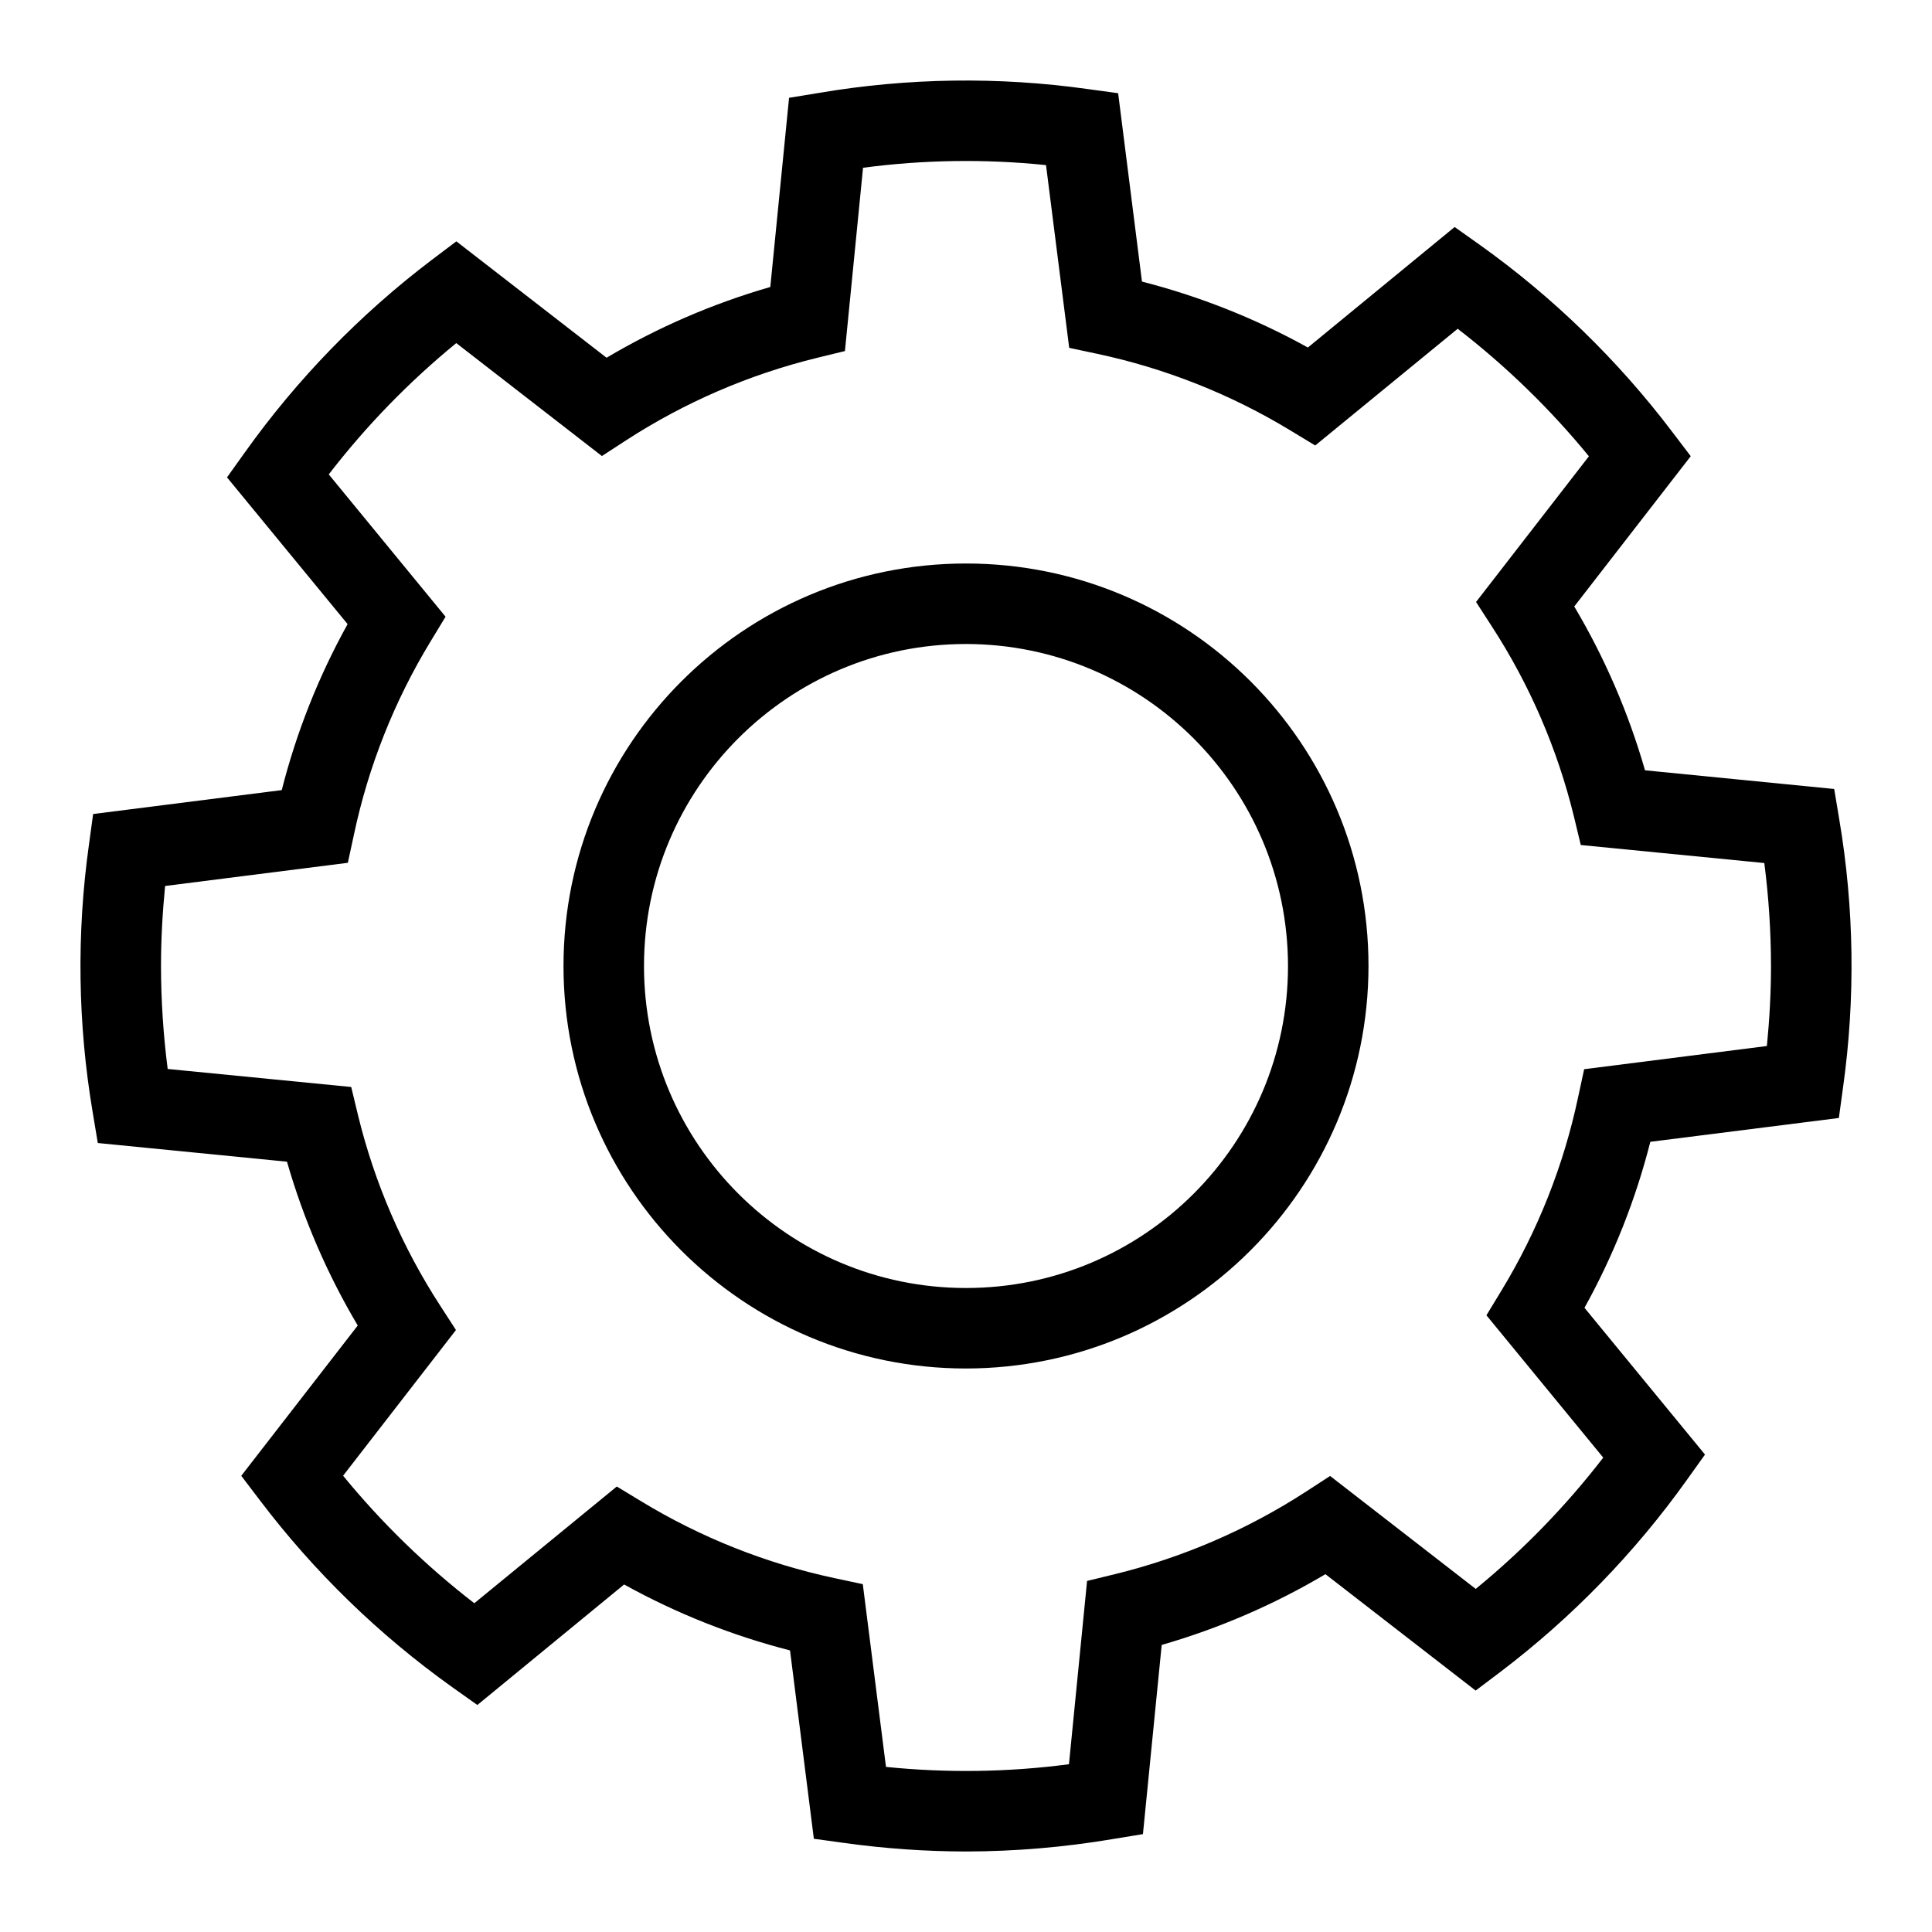
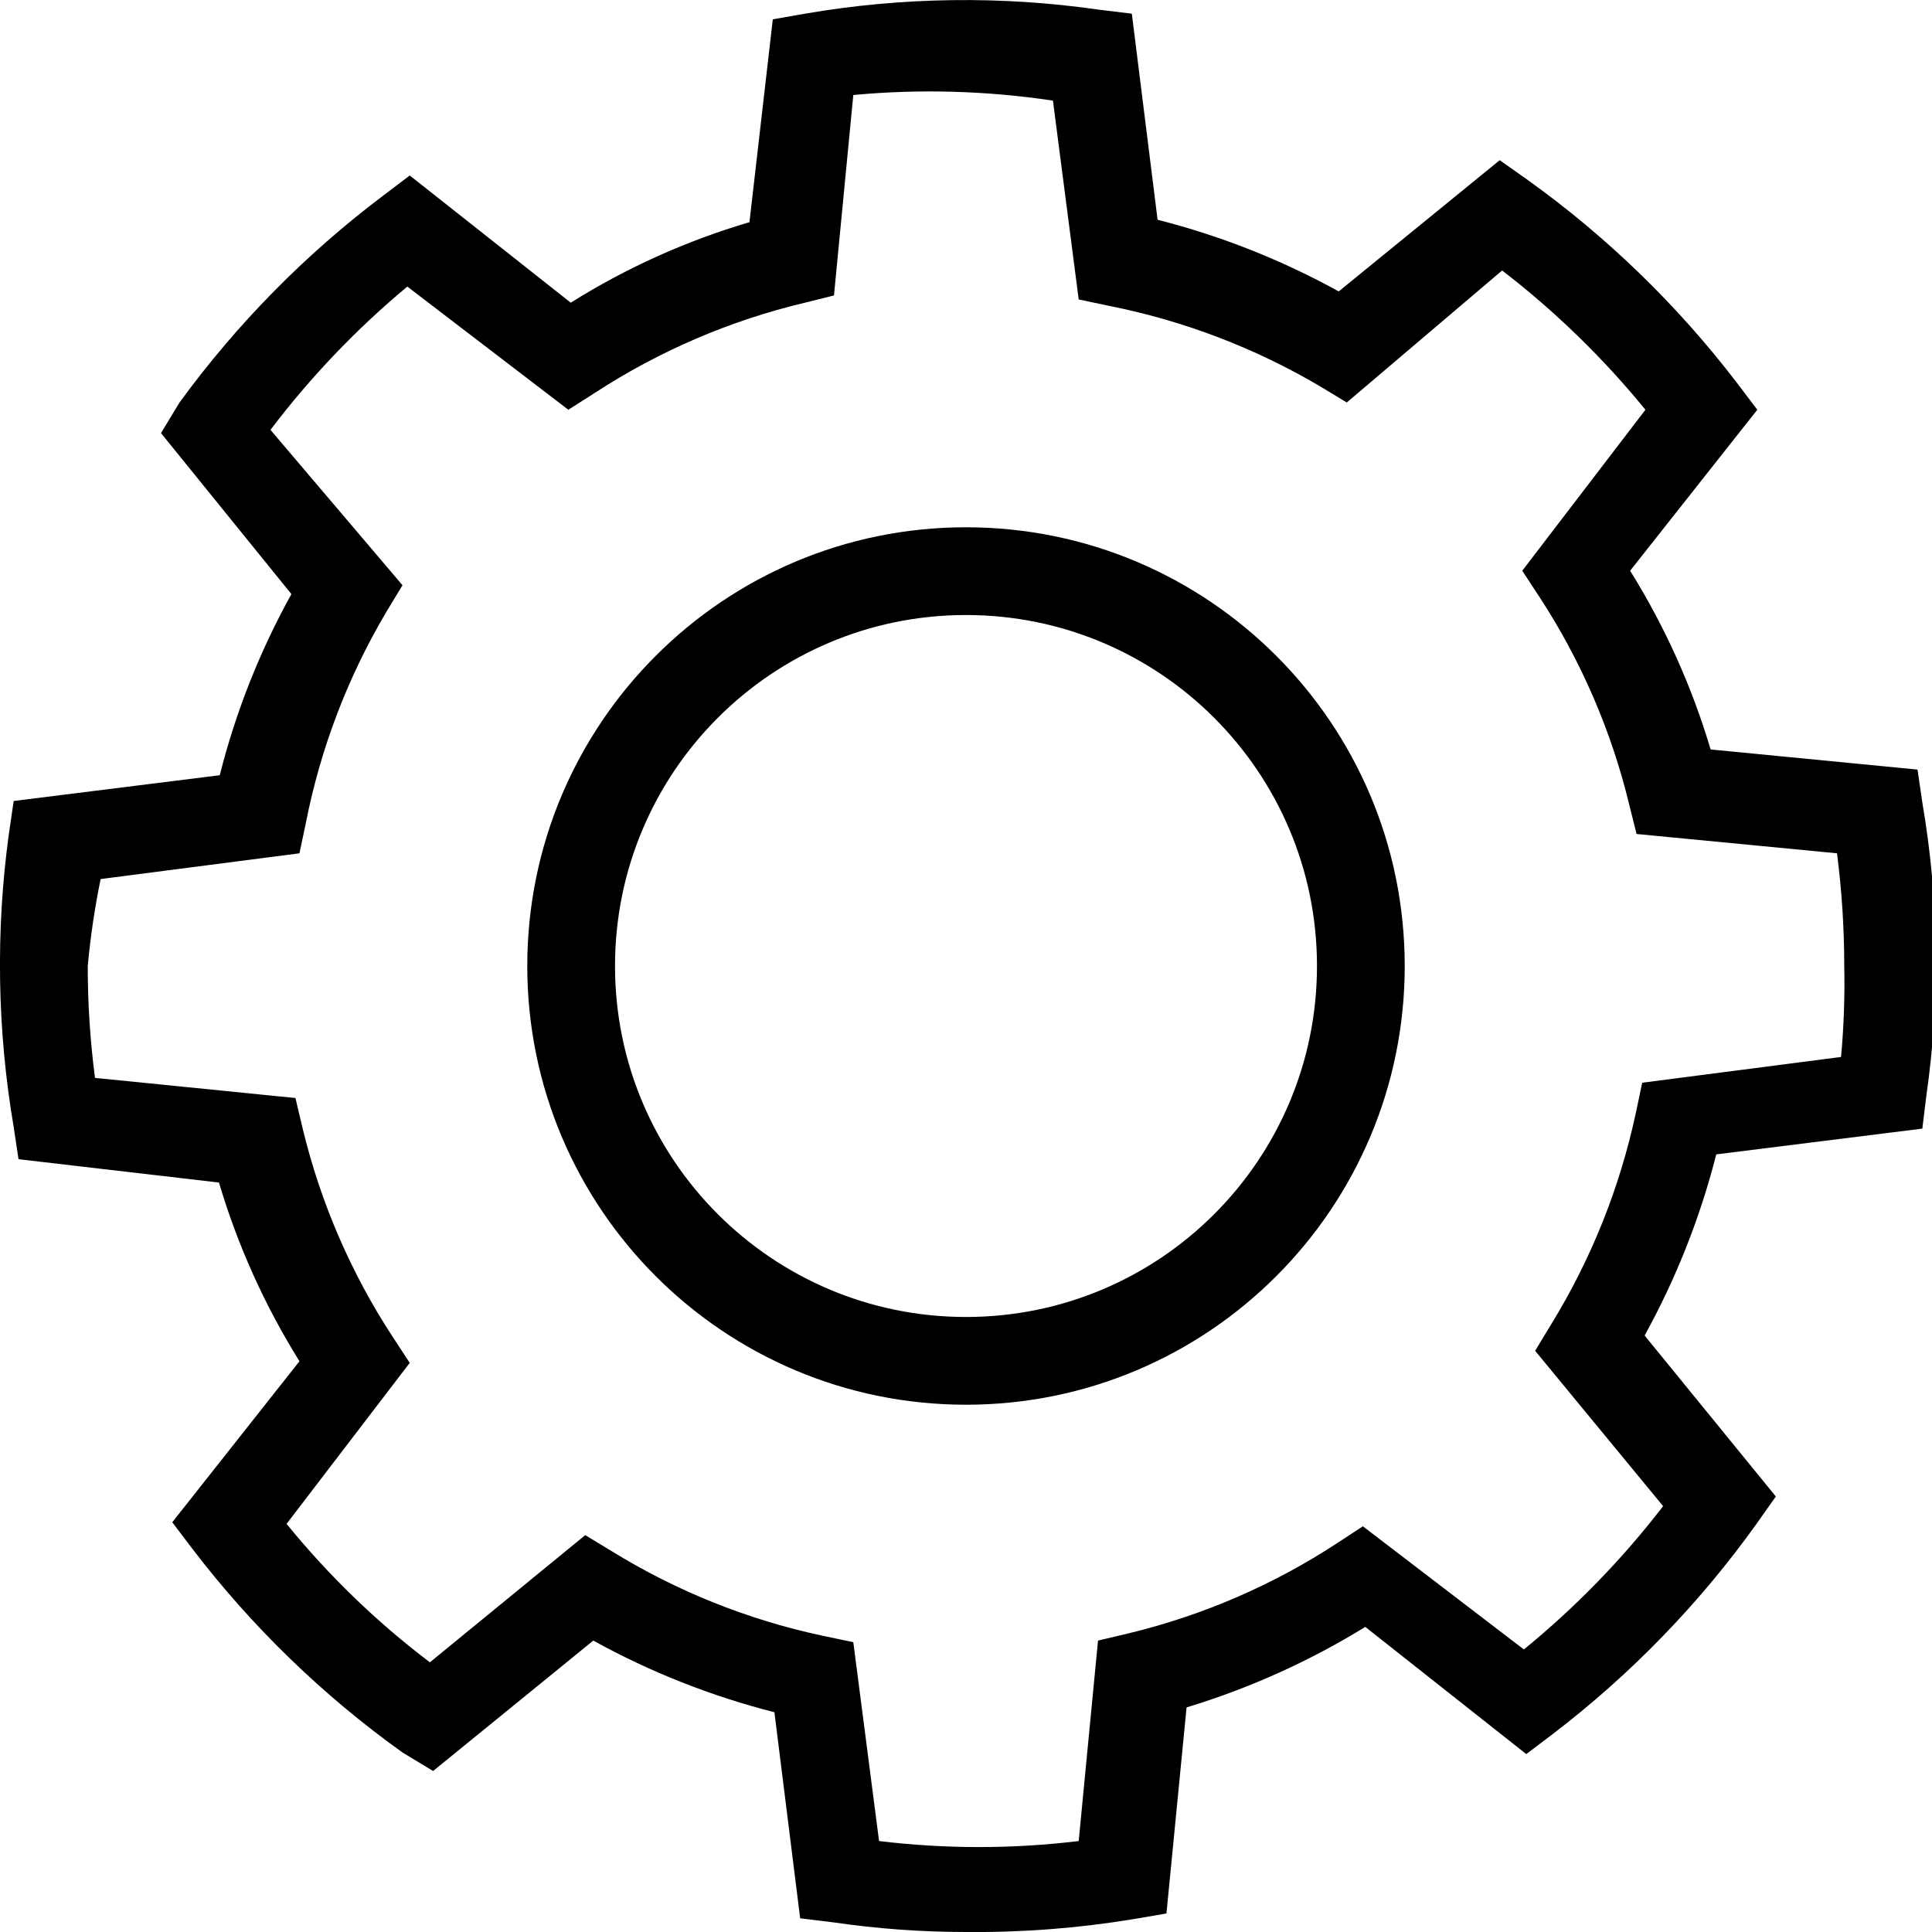
<svg xmlns="http://www.w3.org/2000/svg" viewBox="0 0 24 24">
-   <path d="M12 23a11.09 11.09 0 01-1.51-.106l-.38-.052-.296-2.34a8.718 8.718 0 01-2.061-.819L5.93 21.18l-.313-.222a11.053 11.053 0 01-2.388-2.32l-.232-.305 1.447-1.867a8.682 8.682 0 01-.879-2.035l-2.35-.232-.063-.378a10.903 10.903 0 01-.047-3.329l.052-.38L3.5 9.815a8.627 8.627 0 01.818-2.062L2.82 5.93l.223-.312a11.048 11.048 0 012.32-2.389l.306-.231 1.866 1.446a8.728 8.728 0 012.034-.879l.233-2.35.378-.062a10.887 10.887 0 013.33-.047l.38.052.296 2.34a8.718 8.718 0 012.061.819L18.07 2.82l.313.222a11.053 11.053 0 012.388 2.32l.232.305-1.447 1.867a8.682 8.682 0 01.879 2.035l2.35.232.063.378a10.903 10.903 0 01.047 3.329l-.052.38-2.342.296a8.627 8.627 0 01-.818 2.062l1.497 1.823-.223.312a11.048 11.048 0 01-2.32 2.389l-.306.231-1.866-1.446a8.728 8.728 0 01-2.034.879l-.233 2.35-.378.062A11.09 11.09 0 0112 23zm-.994-1.051a9.802 9.802 0 002.273-.033l.225-2.277.345-.084a7.748 7.748 0 002.377-1.027l.297-.193 1.809 1.403a9.994 9.994 0 001.584-1.631l-1.451-1.768.184-.303a7.69 7.69 0 00.955-2.407l.075-.347 2.27-.288c.033-.337.051-.67.051-.994a10.152 10.152 0 00-.083-1.279l-2.28-.224-.083-.345a7.691 7.691 0 00-1.026-2.377l-.192-.297 1.402-1.81a10.029 10.029 0 00-1.63-1.584l-1.77 1.45-.302-.183a7.73 7.73 0 00-2.407-.956l-.347-.074-.288-2.27a9.722 9.722 0 00-2.273.033l-.225 2.277-.345.084a7.748 7.748 0 00-2.377 1.027l-.297.193-1.809-1.403a9.994 9.994 0 00-1.584 1.631l1.451 1.768-.184.303a7.69 7.69 0 00-.955 2.407l-.075.347-2.27.288c-.033.337-.051.67-.051.994a10.152 10.152 0 00.083 1.279l2.28.224.083.345a7.691 7.691 0 001.026 2.377l.192.297-1.402 1.81a10.029 10.029 0 001.63 1.584l1.77-1.45.302.183a7.73 7.73 0 002.407.956l.347.074z" />
-   <path d="M12 17a5 5 0 115-5 5.006 5.006 0 01-5 5zm0-9a4 4 0 104 4 4.004 4.004 0 00-4-4z" />
+   <path d="M13.65.12l.41.05.32 2.56a9.51 9.51 0 012.25.89l2-1.63.34.24a12.28 12.28 0 012.61 2.53l.25.33-1.58 2a9.1 9.1 0 011 2.22l2.57.25.06.41a11.69 11.69 0 01.05 3.64l-.05.41-2.56.32a9.51 9.51 0 01-.89 2.25l1.63 2-.24.34a12.28 12.28 0 01-2.53 2.61l-.33.25-2-1.58a9.5 9.5 0 01-2.22 1l-.25 2.56-.41.07A12.06 12.06 0 0112 24a11.45 11.45 0 01-1.65-.12l-.41-.05-.32-2.56a9.51 9.51 0 01-2.25-.89L5.38 22 5 21.77a12.28 12.28 0 01-2.61-2.53l-.25-.33 1.58-2a9.1 9.1 0 01-1-2.22L.23 14.4.17 14a12 12 0 01-.06-3.64l.06-.41 2.56-.32a9.34 9.34 0 01.89-2.25L2 5.38 2.23 5a12.28 12.28 0 012.53-2.57l.33-.25 2 1.58a8.93 8.93 0 012.22-1L9.6.24l.4-.07a11.7 11.7 0 013.65-.05zM10.6 1.18l-.24 2.49-.36.09a8.28 8.28 0 00-2.61 1.12l-.33.21-2-1.53a10.8 10.8 0 00-1.7 1.78L5 7.27l-.2.33a8.28 8.28 0 00-1 2.62l-.08.38-2.47.32A9.91 9.91 0 001.09 12a10.7 10.7 0 00.09 1.39l2.49.25.09.38a8.28 8.28 0 001.12 2.59l.21.32-1.53 2a10.35 10.35 0 001.78 1.72l1.93-1.58.33.2a8.28 8.28 0 002.62 1.05l.38.08.32 2.47a10.3 10.3 0 002.48 0l.24-2.49.38-.09a8.28 8.28 0 002.59-1.12l.32-.21 2 1.53a10.8 10.8 0 001.73-1.78l-1.59-1.93.2-.33a8.37 8.37 0 001.05-2.62l.08-.38 2.47-.32a9.91 9.91 0 00.04-1.13 11 11 0 00-.09-1.4l-2.49-.24-.09-.36a8.28 8.28 0 00-1.12-2.59l-.21-.32 1.53-2a10.8 10.8 0 00-1.78-1.73L16.73 5l-.33-.2a8.37 8.37 0 00-2.62-1l-.38-.08-.32-2.47a10.3 10.3 0 00-2.48-.07zM12 6.55A5.45 5.45 0 116.55 12 5.45 5.45 0 0112 6.55zm0 1.09A4.36 4.36 0 1016.36 12 4.36 4.36 0 0012 7.64z" />
</svg>
